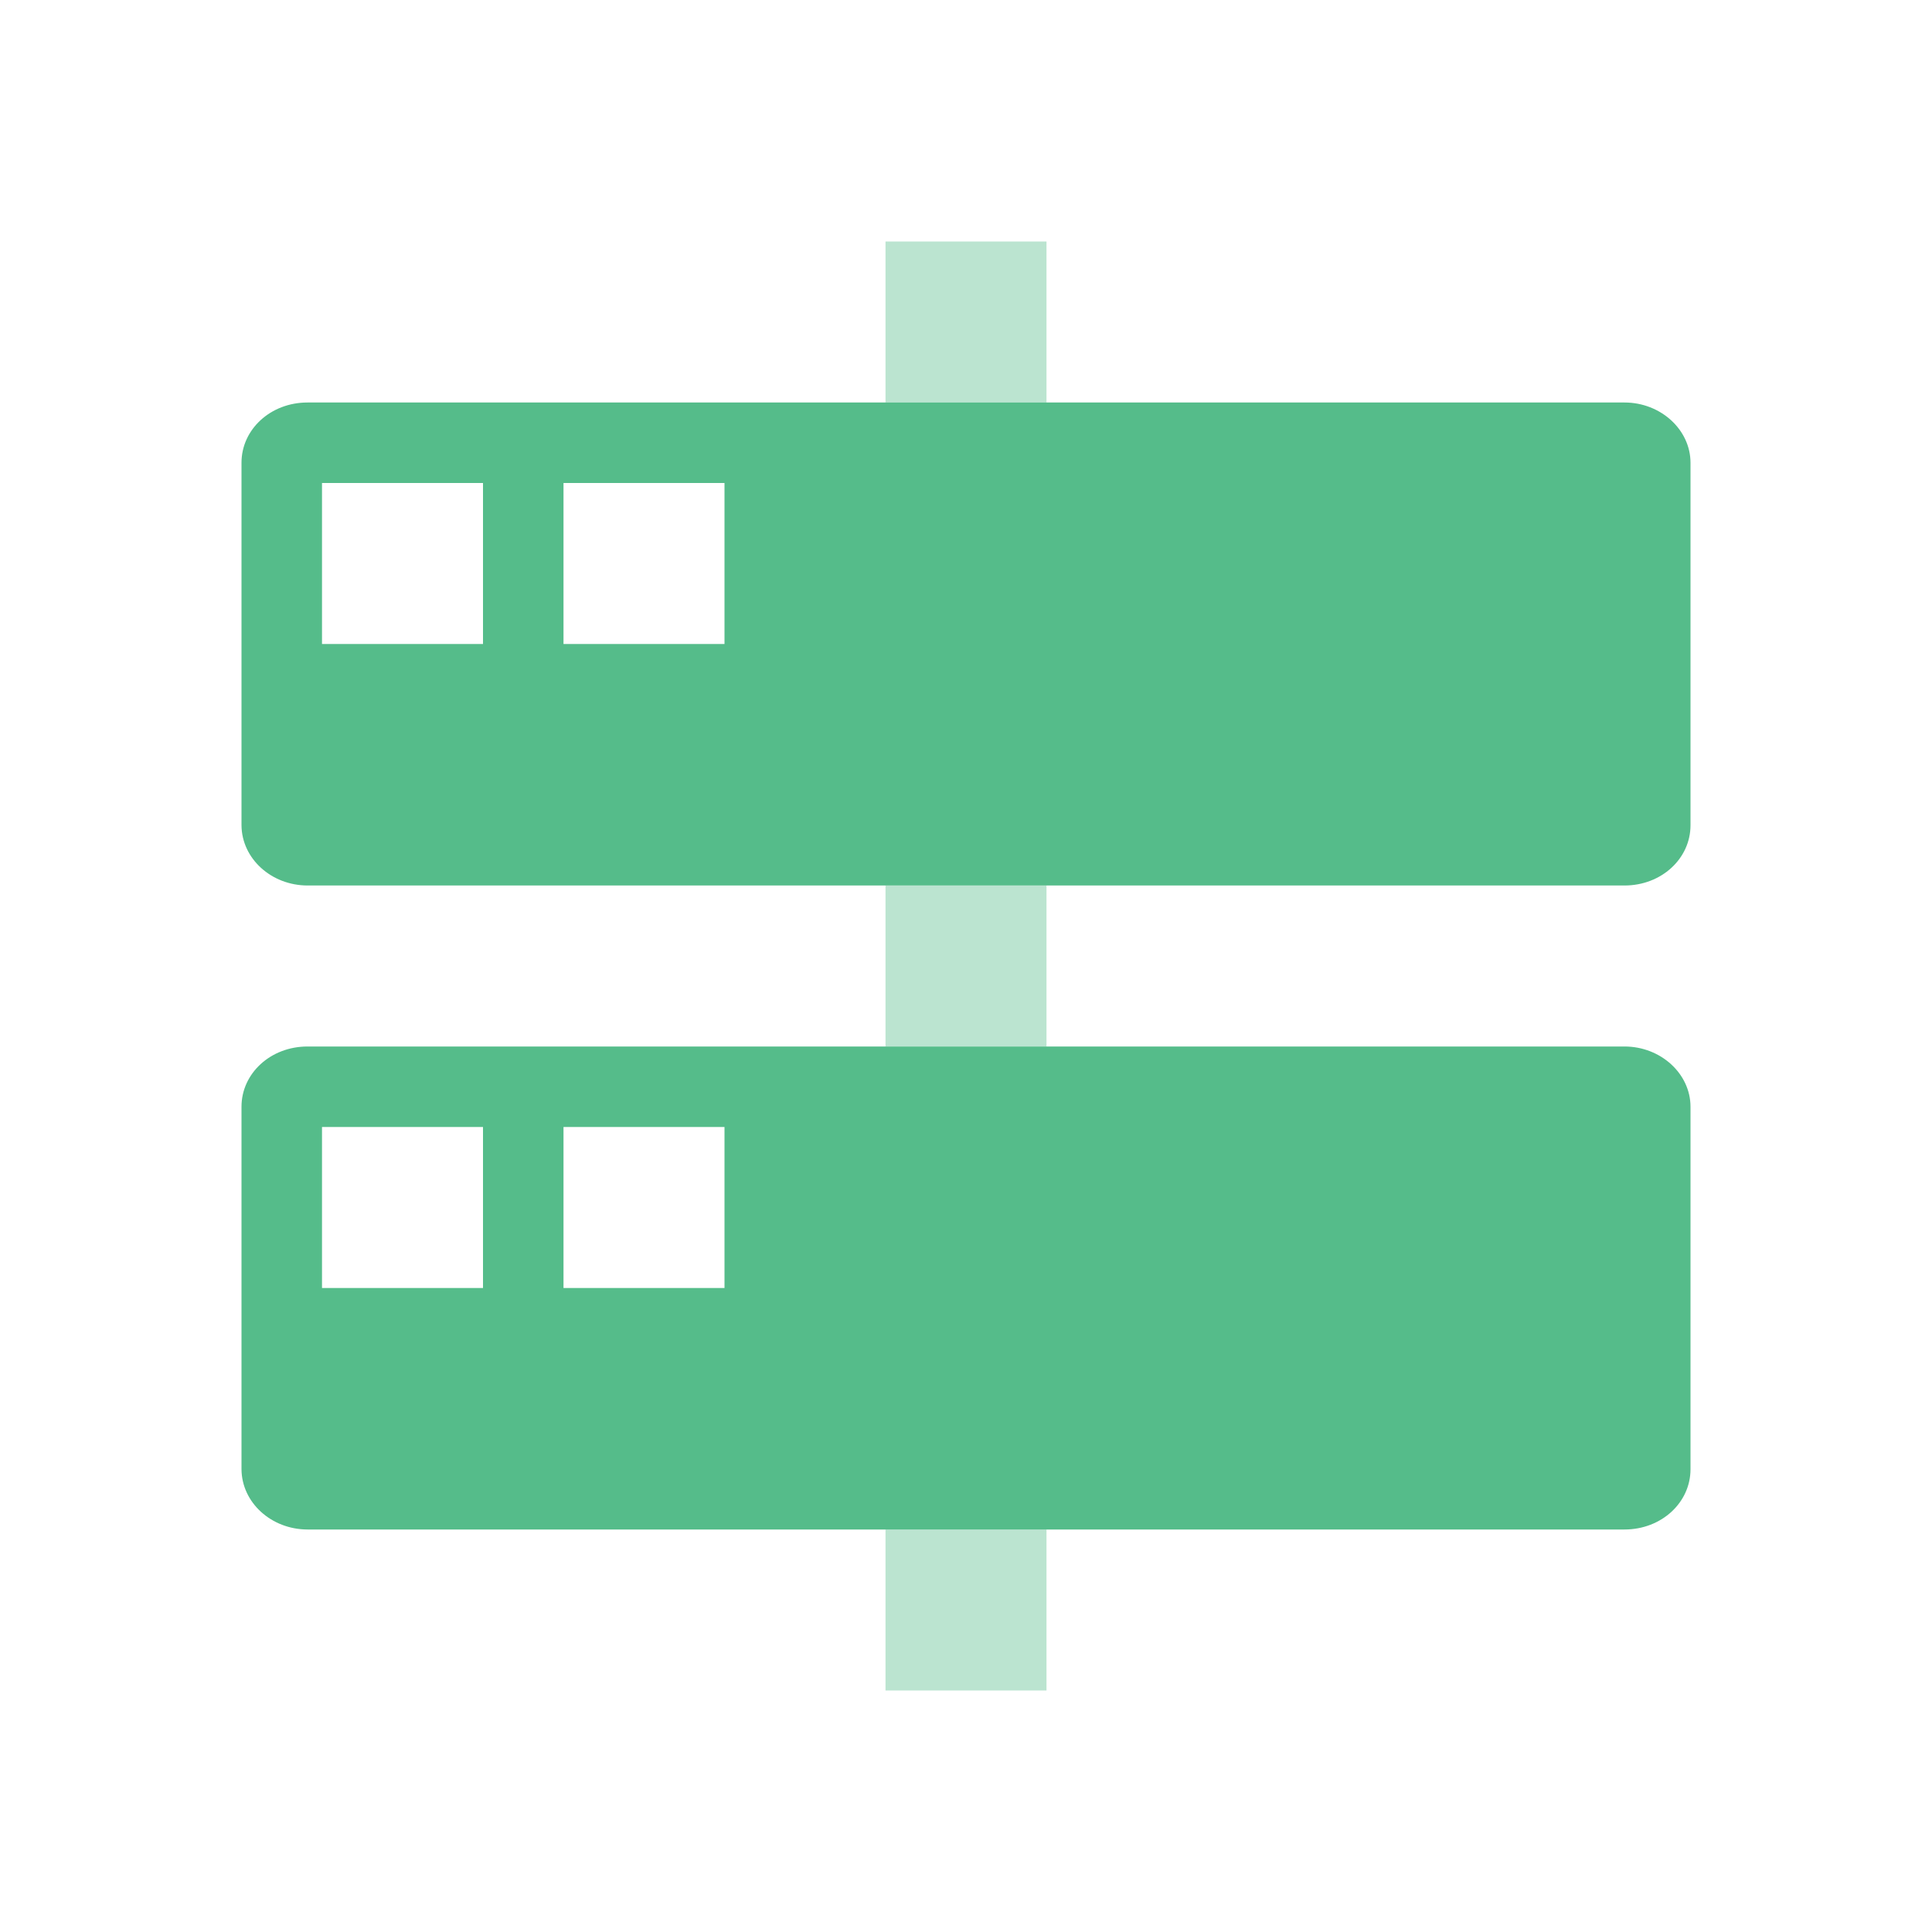
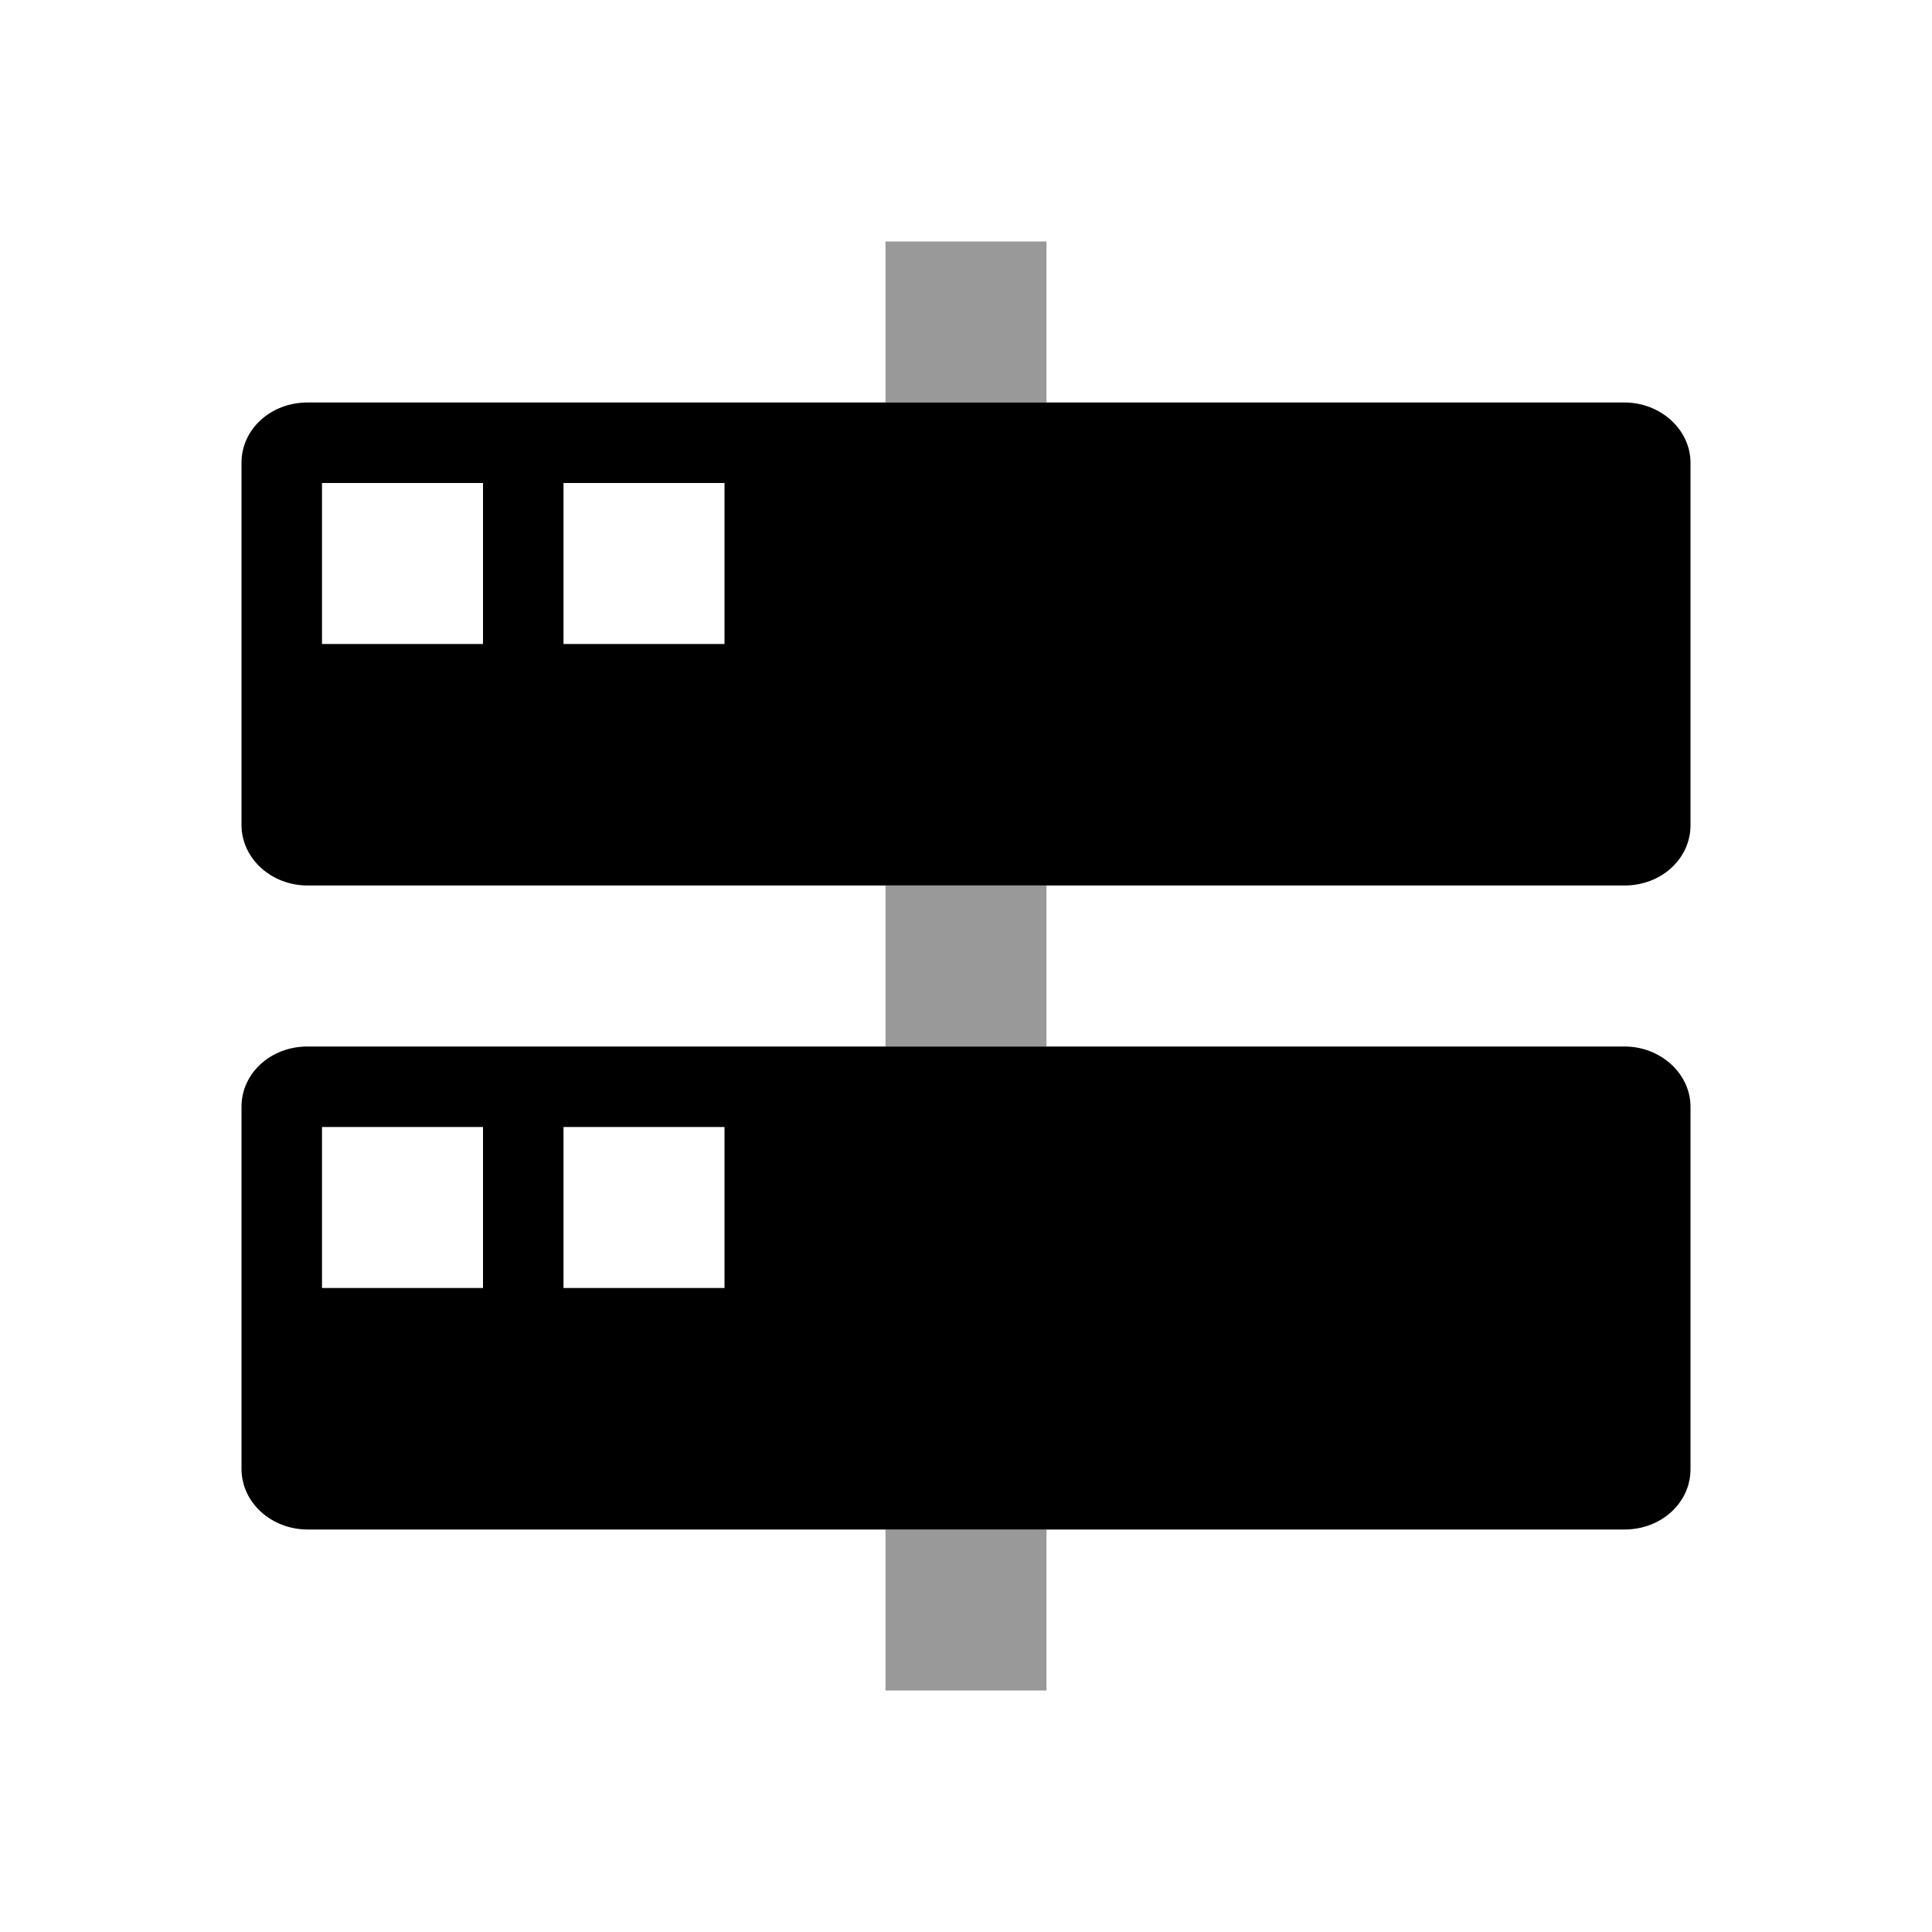
<svg xmlns="http://www.w3.org/2000/svg" width="24px" height="24px" viewBox="0 0 24 24" version="1.1">
  <defs />
  <g id="002.Object" stroke="none" stroke-width="1" fill="none" fill-rule="evenodd">
-     <g id="Glyph/002.Object/083.Nodes/Green" fill="#55BC8A">
+     <g id="Glyph/002.Object/083.Nodes/Green" fill="currentColor">
      <g id="Group-2" transform="translate(3, 3)">
        <path d="M9.08364293e-17,2.748 C9.08364293e-17,2.335 0.36,2 0.82,2 L17.18,2 C17.632,2 18,2.34 18,2.748 L18,7.252 C18,7.665 17.64,8 17.18,8 L0.82,8 C0.369,7.999 0.003,7.665 0,7.252 L9.08364293e-17,2.748 Z M4,3 L4,5 L6,5 L6,3 L4,3 Z M1,3 L1,5 L3,5 L3,3 L1,3 Z" id="Combined-Shape" fill-rule="nonzero" />
        <path d="M9.08364293e-17,10.748 C9.08364293e-17,10.335 0.36,10 0.82,10 L17.18,10 C17.632,10 18,10.34 18,10.748 L18,15.252 C18,15.665 17.64,16 17.18,16 L0.82,16 C0.369,15.999 0.003,15.665 0,15.252 L9.08364293e-17,10.748 Z M4,11 L4,13 L6,13 L6,11 L4,11 Z M1,11 L1,13 L3,13 L3,11 L1,11 Z" id="Combined-Shape-Copy" fill-rule="nonzero" />
        <rect id="Rectangle-43" fill-opacity="0.4" x="8" y="0" width="2" height="2" />
        <rect id="Rectangle-43-Copy" fill-opacity="0.4" x="8" y="8" width="2" height="2" />
        <rect id="Rectangle-43-Copy-4" fill-opacity="0.4" x="8" y="16" width="2" height="2" />
      </g>
    </g>
  </g>
</svg>
